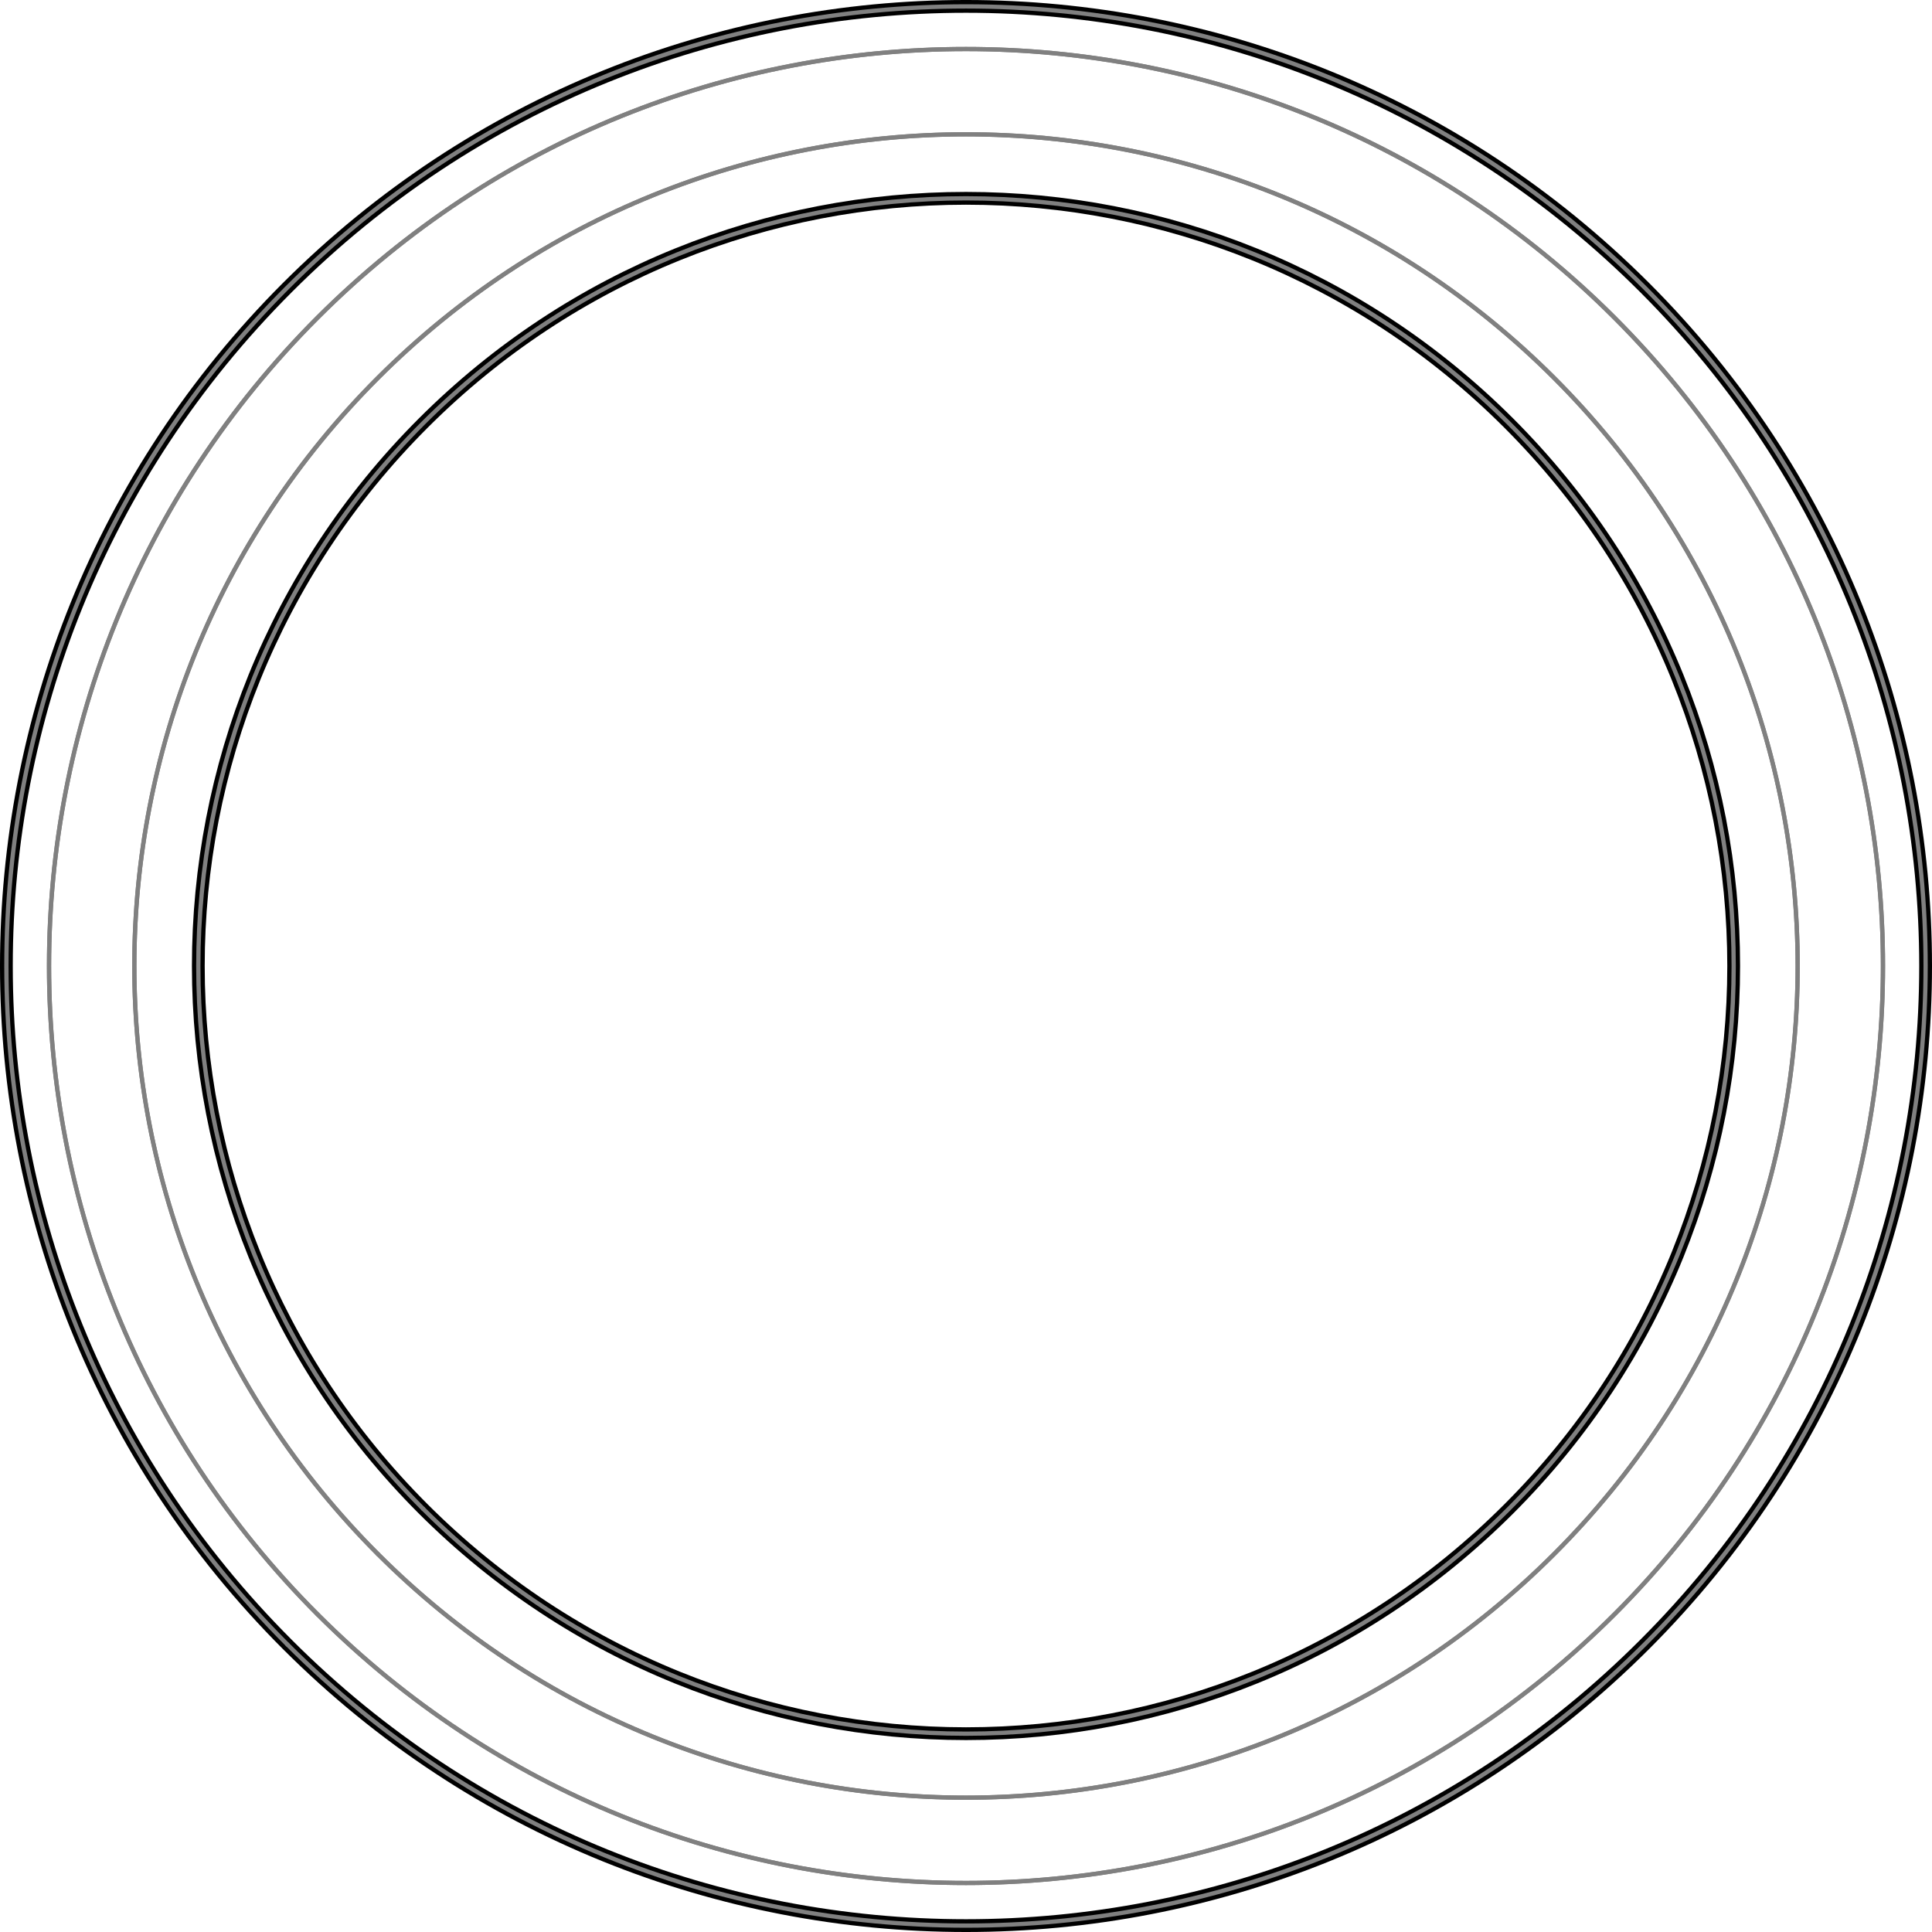
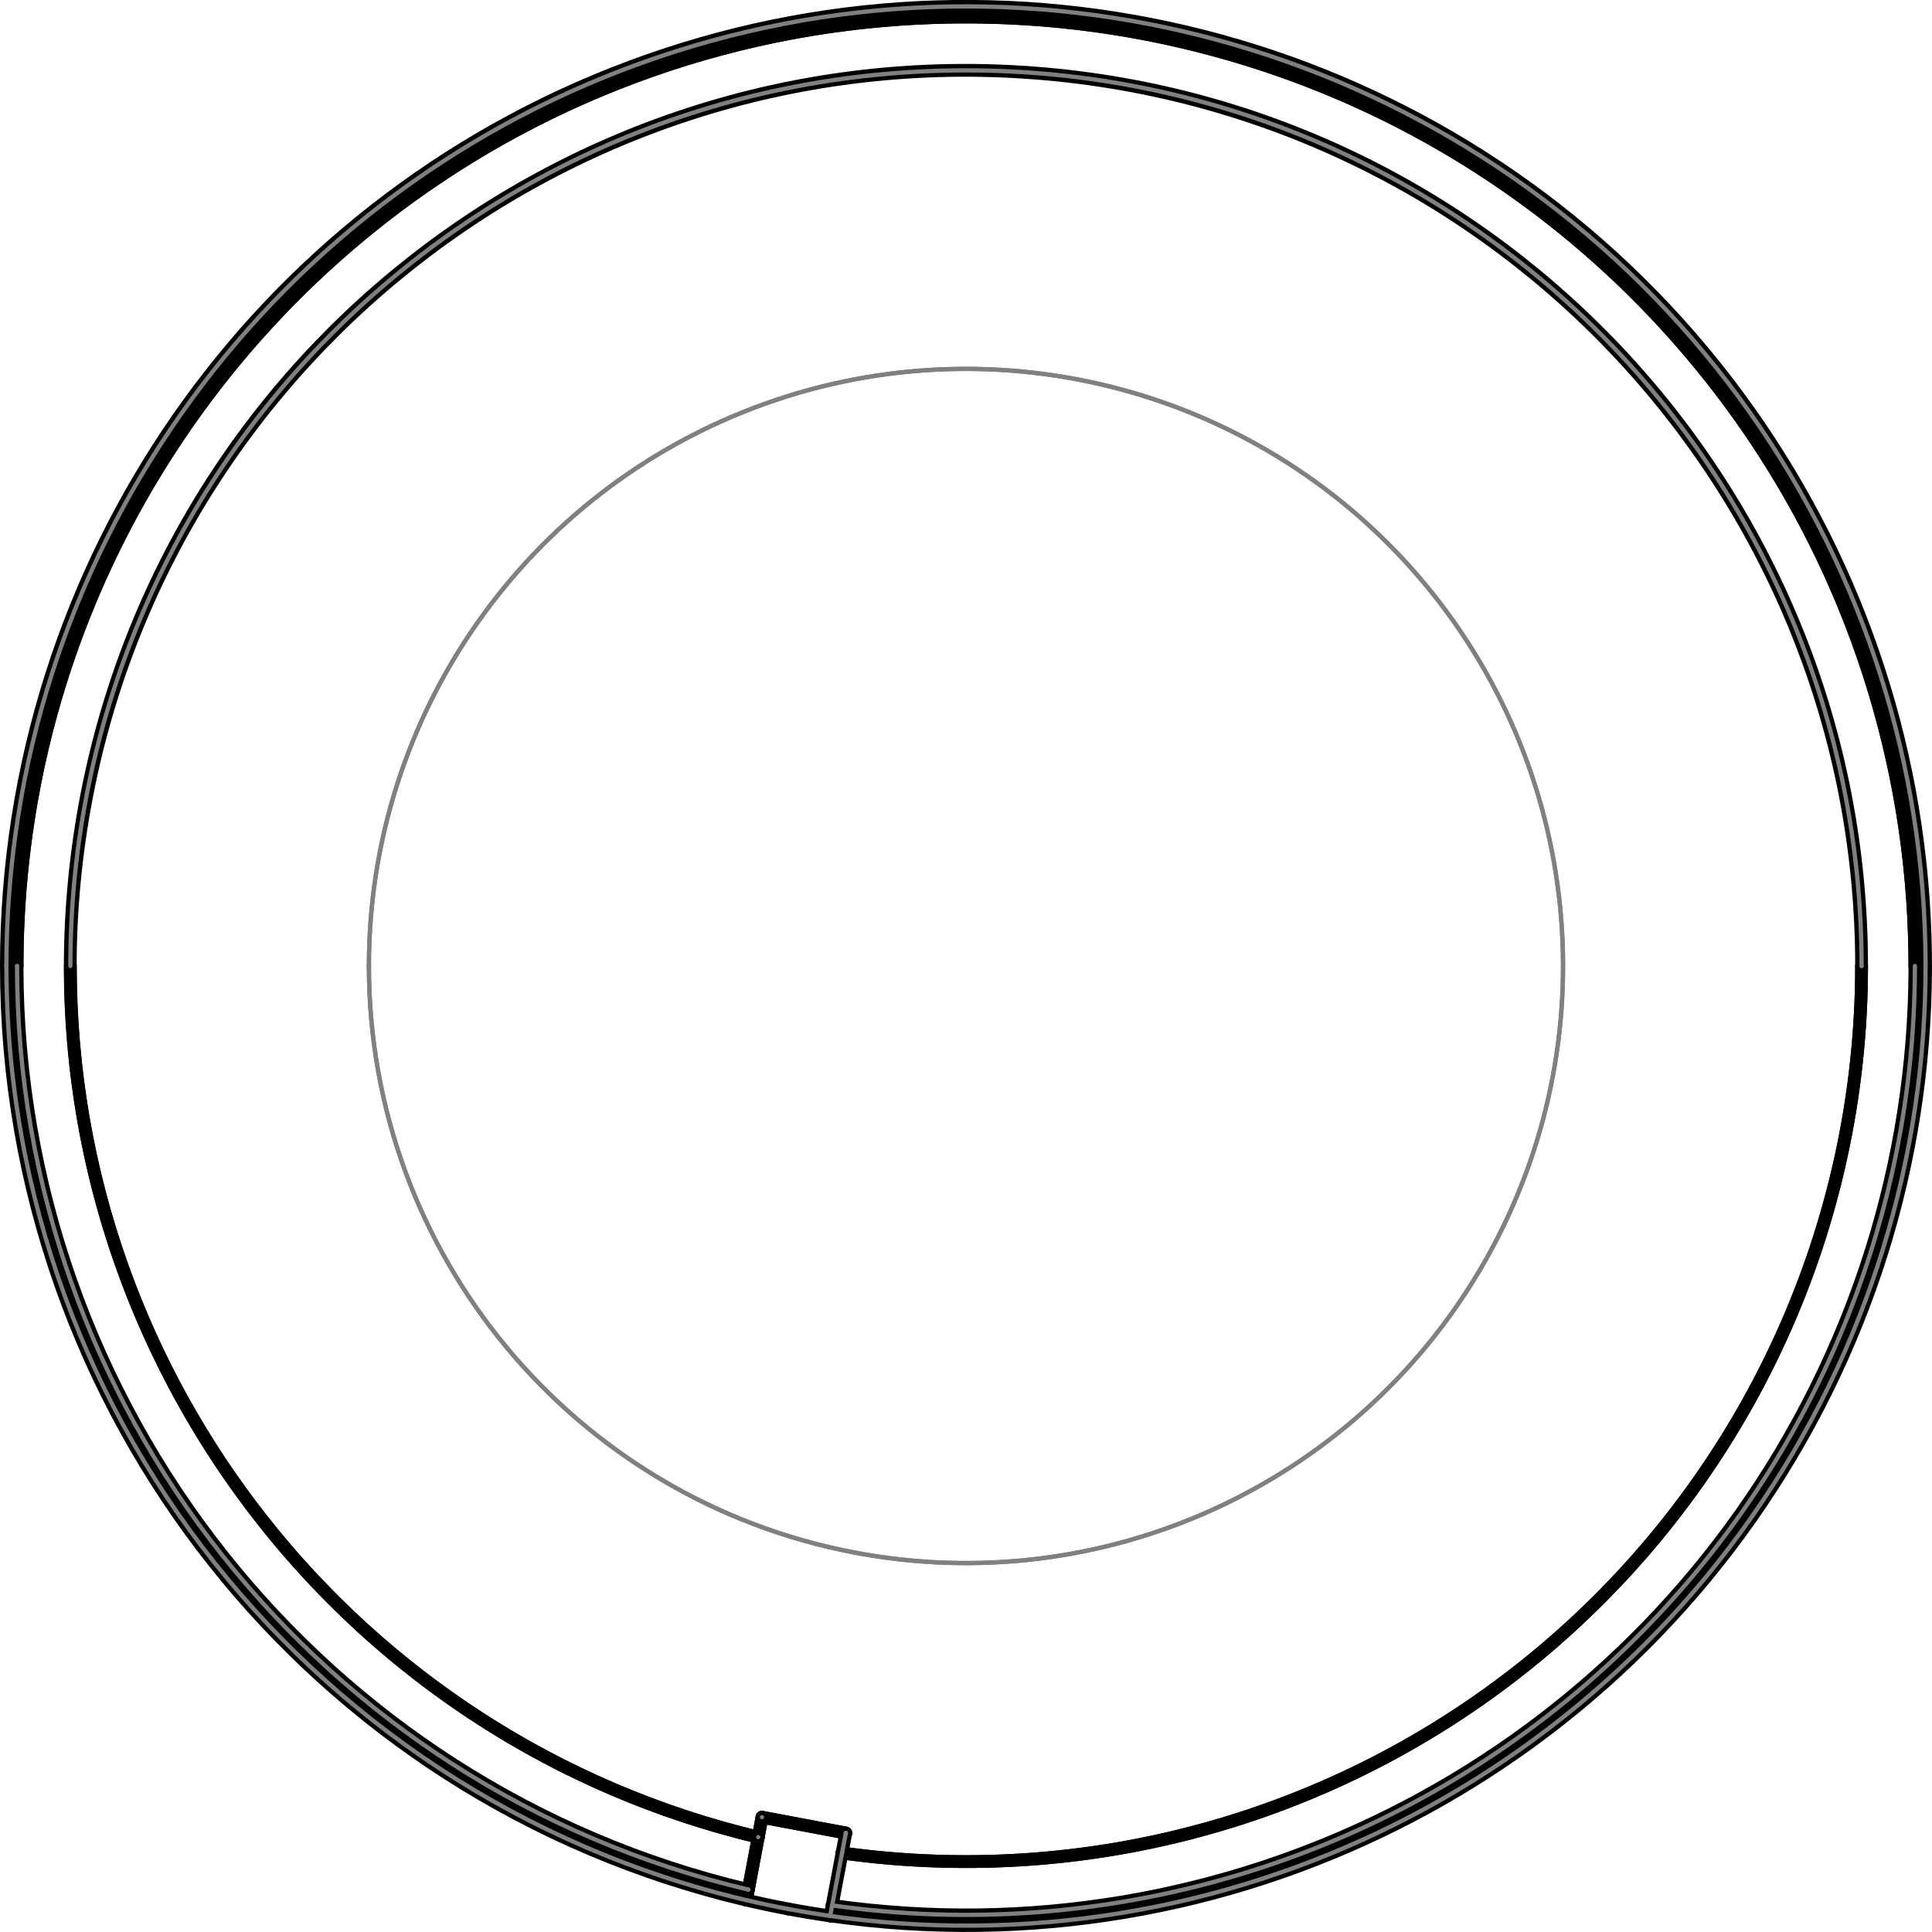
- <svg xmlns="http://www.w3.org/2000/svg" width="45.3mm" height="45.3mm" viewBox="-22.65 -22.65 45.3 45.3" version="1.1">
+ <svg xmlns="http://www.w3.org/2000/svg" width="45.3mm" height="45.301mm" viewBox="-22.658 -22.608 45.3 45.301" version="1.1">
  <g transform="scale(1,-1)" stroke-linecap="round">
    <g fill="none" stroke="rgb(0,0,0)" stroke-width="0.3" id="visible">
-       <path d="M -15.91,-15.91 A 22.5,22.5 0.0 0,1 15.91,15.91 A 22.5,22.5 0.0 0,1 -15.91,-15.91" />
-       <path d="M -12.728,-12.728 A 18,18 0.0 0,1 12.728,12.728 A 18,18 0.0 0,1 -12.728,-12.728" />
+       <path d="M -2.914,-20.84 A 21.0,21 -1.7976949239171347e-15 0,1 20.992,-0.042" />
+       <path d="M 20.992,-0.042 A 21.0,21 -1.7976949239171347e-15 1,1 -4.879,-20.469" />
+       <path d="M -2.914,-20.84 A 21.0,21 -1.7976949239171347e-15 0,1 20.992,-0.042" />
+       <path d="M 20.992,-0.042 A 21.0,21 -1.7976949239171347e-15 0,1 20.992,-0.042" />
+       <path d="M -21.008,-0.042 A 21.0,21 -1.7976949239171347e-15 0,1 -4.879,-20.469" />
+       <line x1="-2.914" y1="-20.84" x2="-2.914" y2="-20.84" />
+       <line x1="-3.192" y1="-22.315" x2="-3.192" y2="-22.316" />
+       <line x1="-3.192" y1="-22.315" x2="-3.146" y2="-22.069" />
+       <line x1="-3.146" y1="-22.069" x2="-2.914" y2="-20.84" />
+       <line x1="-2.914" y1="-20.84" x2="-2.825" y2="-20.372" />
+       <line x1="-4.791" y1="-20.001" x2="-2.825" y2="-20.372" />
+       <line x1="-4.879" y1="-20.469" x2="-4.791" y2="-20.001" />
+       <line x1="-4.791" y1="-20.002" x2="-5.157" y2="-21.945" />
+       <line x1="-5.157" y1="-21.945" x2="-5.111" y2="-21.699" />
+       <line x1="-5.111" y1="-21.699" x2="-4.879" y2="-20.469" />
+       <path d="M 22.242,-0.042 A 22.25,22.25 -1.7976949239171347e-15 0,1 -22.258,-0.042" />
+       <path d="M -5.111,-21.699 A 22.25,22.25 -1.7976949239171347e-15 0,1 -5.111,-21.699" />
+       <path d="M -4.179,-22.152 A 22.5,22.5 -1.7976949239171347e-15 0,1 -3.192,-22.316" />
+       <path d="M -5.157,-21.945 A 22.5,22.5 -1.7976949239171347e-15 0,1 -4.179,-22.152" />
+       <line x1="-4.791" y1="-20.002" x2="-2.826" y2="-20.372" />
+       <path d="M -3.192,-22.315 A 22.5,22.5 -1.7976949239171347e-15 1,1 -22.508,-0.042" />
+       <path d="M -22.508,-0.042 A 22.5,22.5 -1.7976949239171347e-15 0,1 -5.157,-21.945" />
+       <path d="M -3.146,-22.069 A 22.25,22.25 -1.7976949239171347e-15 1,1 -22.258,-0.042" />
+       <path d="M -22.258,-0.042 A 22.25,22.25 -1.7976949239171347e-15 0,1 -5.111,-21.699" />
    </g>
    <g fill="none" stroke="rgb(128,128,128)" stroke-width="0.1" id="hidden">
-       <line x1="-15.91" y1="-15.91" x2="-15.91" y2="-15.91" />
-       <path d="M -15.91,-15.91 A 22.5,22.5 0.0 0,1 15.91,15.91 A 22.5,22.5 0.0 0,1 -15.91,-15.91" />
-       <path d="M -12.728,-12.728 A 18,18 0.0 0,1 12.728,12.728 A 18,18 0.0 0,1 -12.728,-12.728" />
-       <line x1="-12.728" y1="-12.728" x2="-12.728" y2="-12.728" />
-       <line x1="-15.203" y1="-15.203" x2="-15.203" y2="-15.203" />
-       <path d="M -15.203,-15.203 A 21.5,21.5 0.0 0,1 15.203,15.203 A 21.5,21.5 0.0 0,1 -15.203,-15.203" />
-       <path d="M -15.203,-15.203 A 21.5,21.5 0.0 0,1 15.203,15.203 A 21.5,21.5 0.0 0,1 -15.203,-15.203" />
-       <path d="M -13.789,-13.788 A 19.5,19.5 0.0 0,1 13.789,13.789 A 19.5,19.5 0.0 0,1 -13.789,-13.788" />
-       <path d="M -13.789,-13.789 A 19.5,19.5 0.0 0,1 13.789,13.789 A 19.5,19.5 0.0 0,1 -13.789,-13.789" />
-       <line x1="-13.789" y1="-13.788" x2="-13.789" y2="-13.789" />
+       <line x1="-2.914" y1="-20.84" x2="-2.914" y2="-20.84" />
+       <line x1="-4.879" y1="-20.469" x2="-4.879" y2="-20.469" />
+       <path d="M 20.992,-0.042 A 21.0,21 -1.7976949239171347e-15 0,1 -21.008,-0.042" />
+       <line x1="-2.825" y1="-20.372" x2="-2.914" y2="-20.84" />
+       <line x1="-2.914" y1="-20.84" x2="-3.192" y2="-22.315" />
+       <line x1="-3.192" y1="-22.316" x2="-3.192" y2="-22.315" />
+       <line x1="-3.146" y1="-22.069" x2="-3.146" y2="-22.069" />
+       <line x1="-3.146" y1="-22.069" x2="-3.146" y2="-22.069" />
+       <line x1="-2.825" y1="-20.372" x2="-2.825" y2="-20.372" />
+       <line x1="-5.157" y1="-21.945" x2="-5.157" y2="-21.945" />
+       <line x1="-5.111" y1="-21.699" x2="-5.111" y2="-21.699" />
+       <line x1="-4.791" y1="-20.002" x2="-4.791" y2="-20.001" />
+       <path d="M -3.146,-22.069 A 22.25,22.25 -1.7976949239171347e-15 0,1 22.242,-0.042" />
+       <path d="M -22.258,-0.042 A 22.25,22.25 -1.7976949239171347e-15 0,1 -22.258,-0.042" />
+       <path d="M -22.258,-0.042 A 22.25,22.25 -1.7976949239171347e-15 0,1 -5.111,-21.699" />
+       <line x1="-2.826" y1="-20.372" x2="-2.825" y2="-20.372" />
+       <path d="M -4.179,-22.153 A 22.5,22.5 -1.7976949239171347e-15 1,1 -22.508,-0.043" />
+       <path d="M -22.508,-0.043 A 22.5,22.5 -1.7976949239171347e-15 0,1 -4.179,-22.153" />
+       <path d="M -2.603,-13.8 A 14.0,14 -1.7976949239171347e-15 1,1 -14.008,-0.043" />
+       <path d="M -14.008,-0.043 A 14.0,14 -1.7976949239171347e-15 0,1 -2.603,-13.8" />
+       <path d="M -2.603,-13.799 A 14.0,14 -1.7976949239171347e-15 1,1 -14.008,-0.042" />
+       <path d="M -14.008,-0.042 A 14.0,14 -1.7976949239171347e-15 0,1 -2.603,-13.799" />
+       <line x1="20.992" y1="-0.042" x2="20.992" y2="-0.042" />
+       <line x1="-22.508" y1="-0.043" x2="-22.508" y2="-0.042" />
+       <line x1="-22.258" y1="-0.042" x2="-22.258" y2="-0.042" />
+       <line x1="-14.008" y1="-0.043" x2="-14.008" y2="-0.042" />
    </g>
  </g>
</svg>
